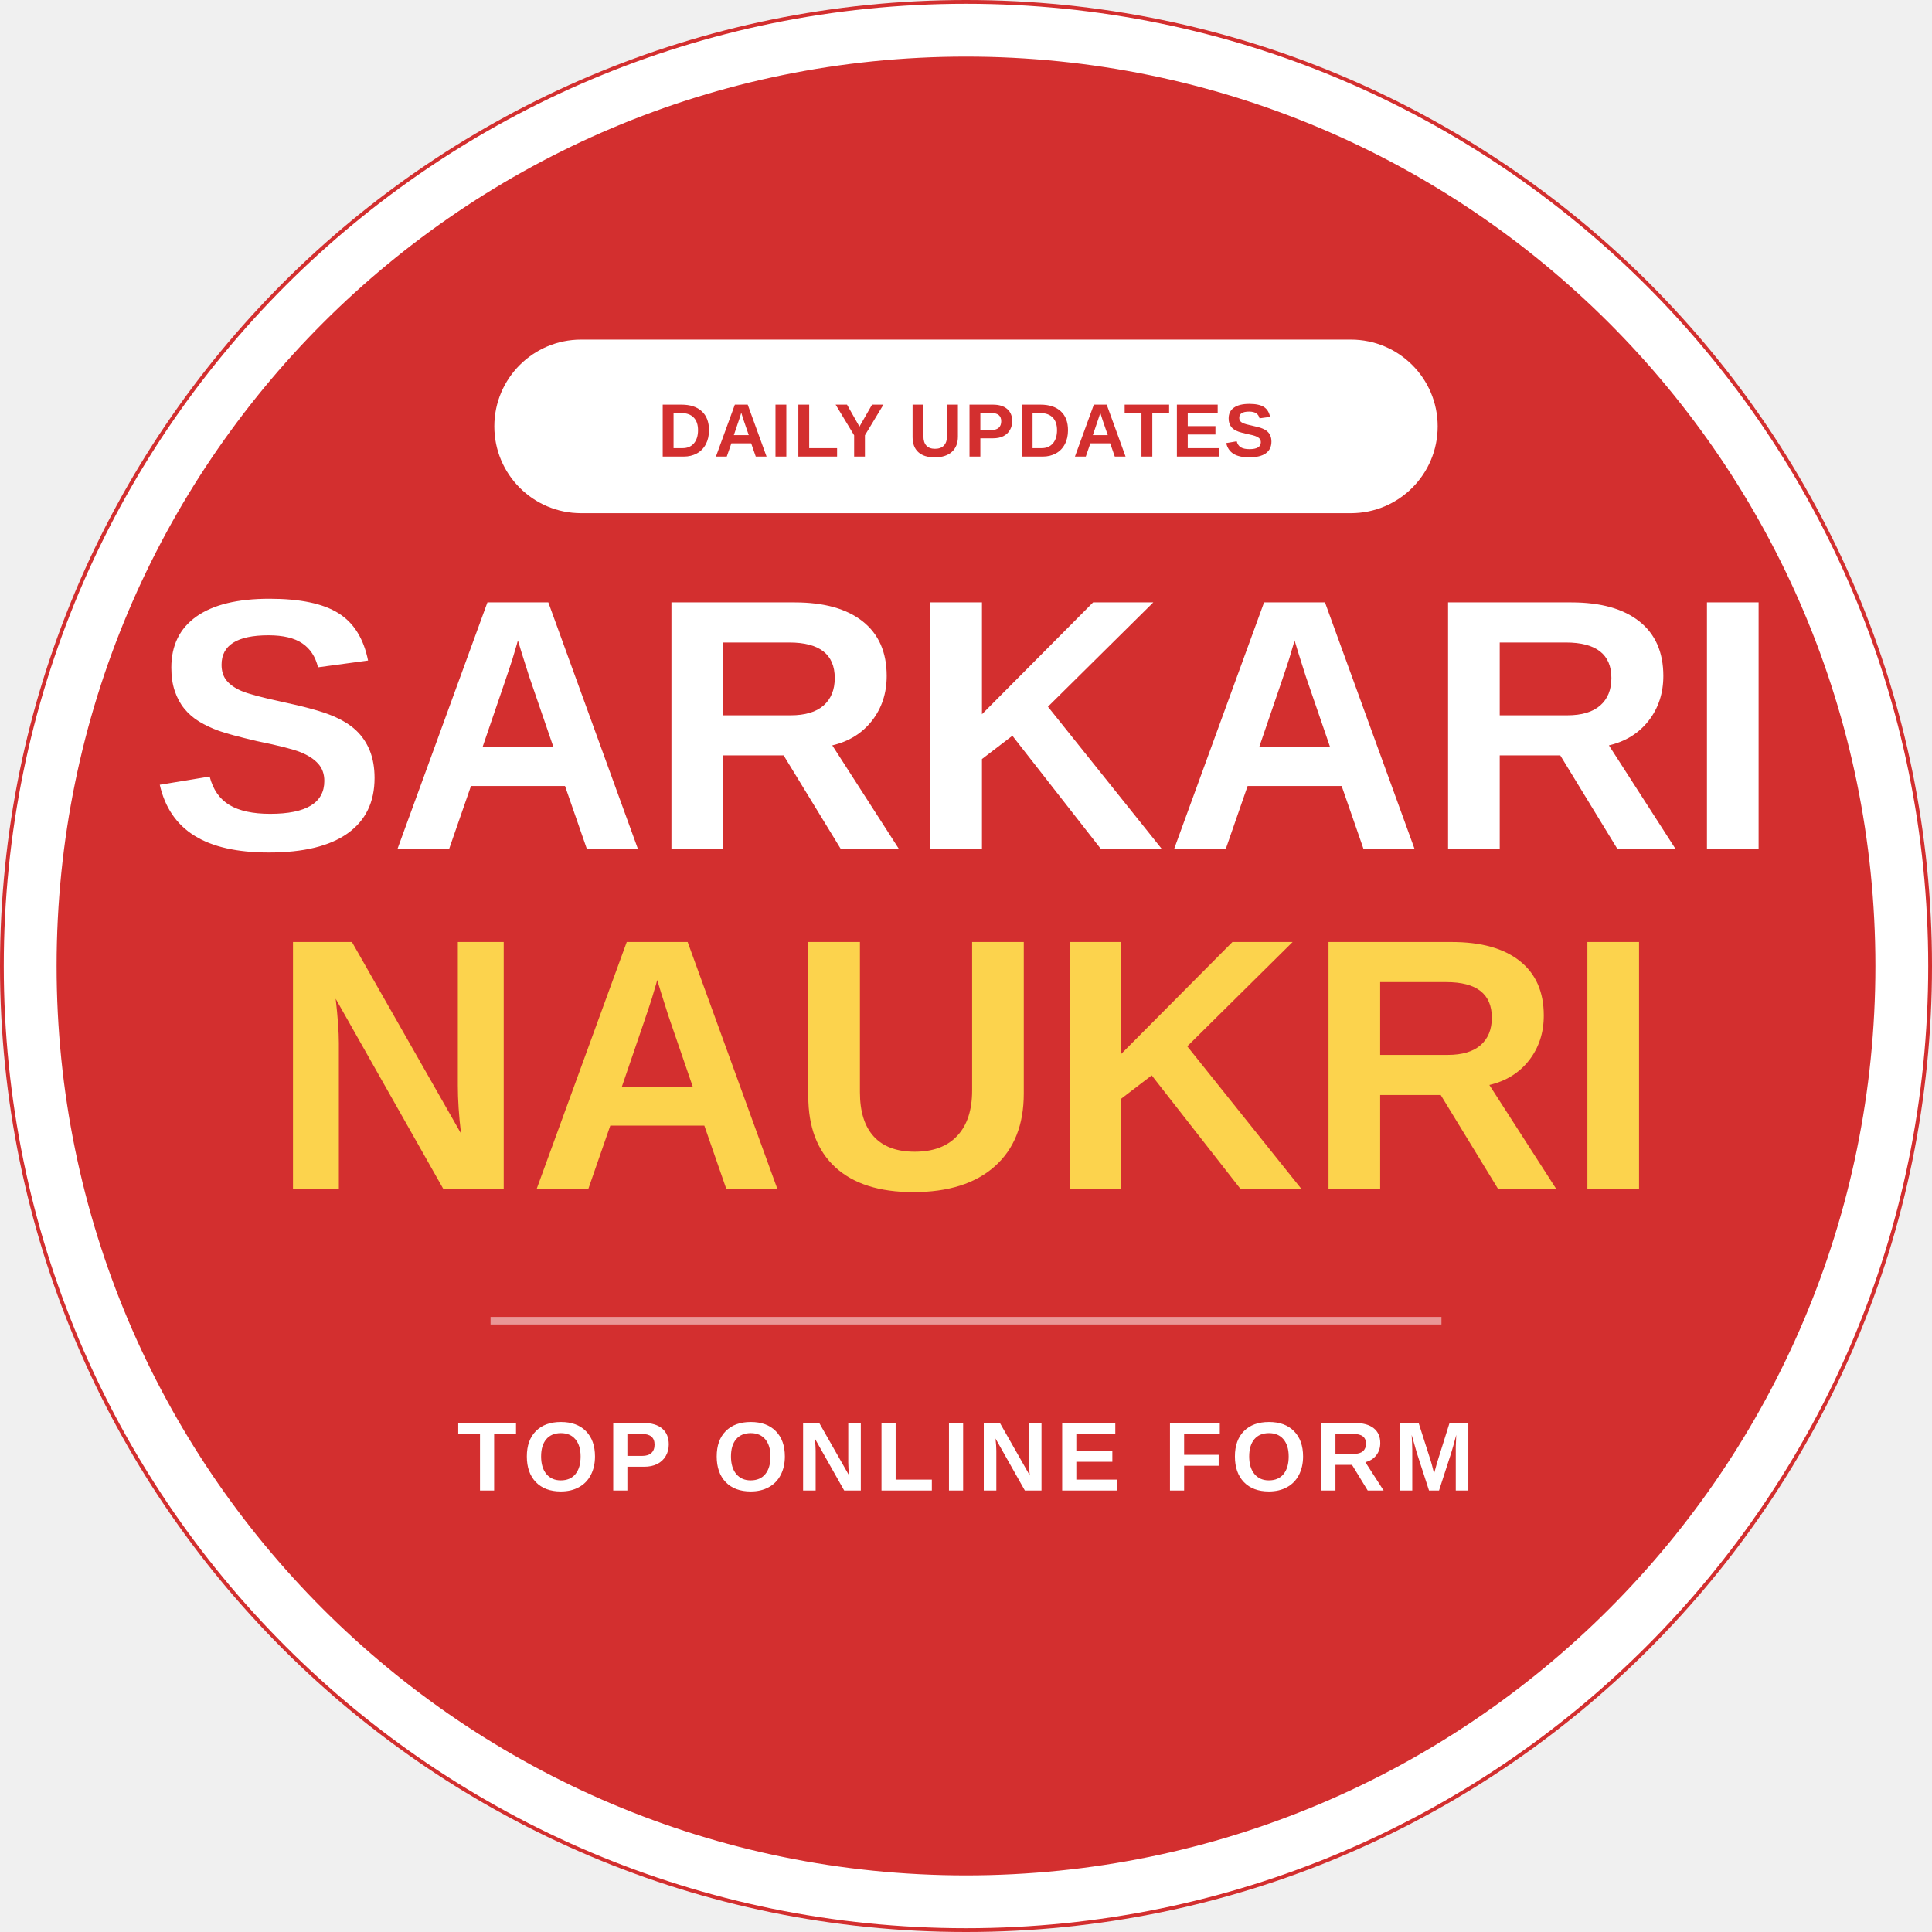
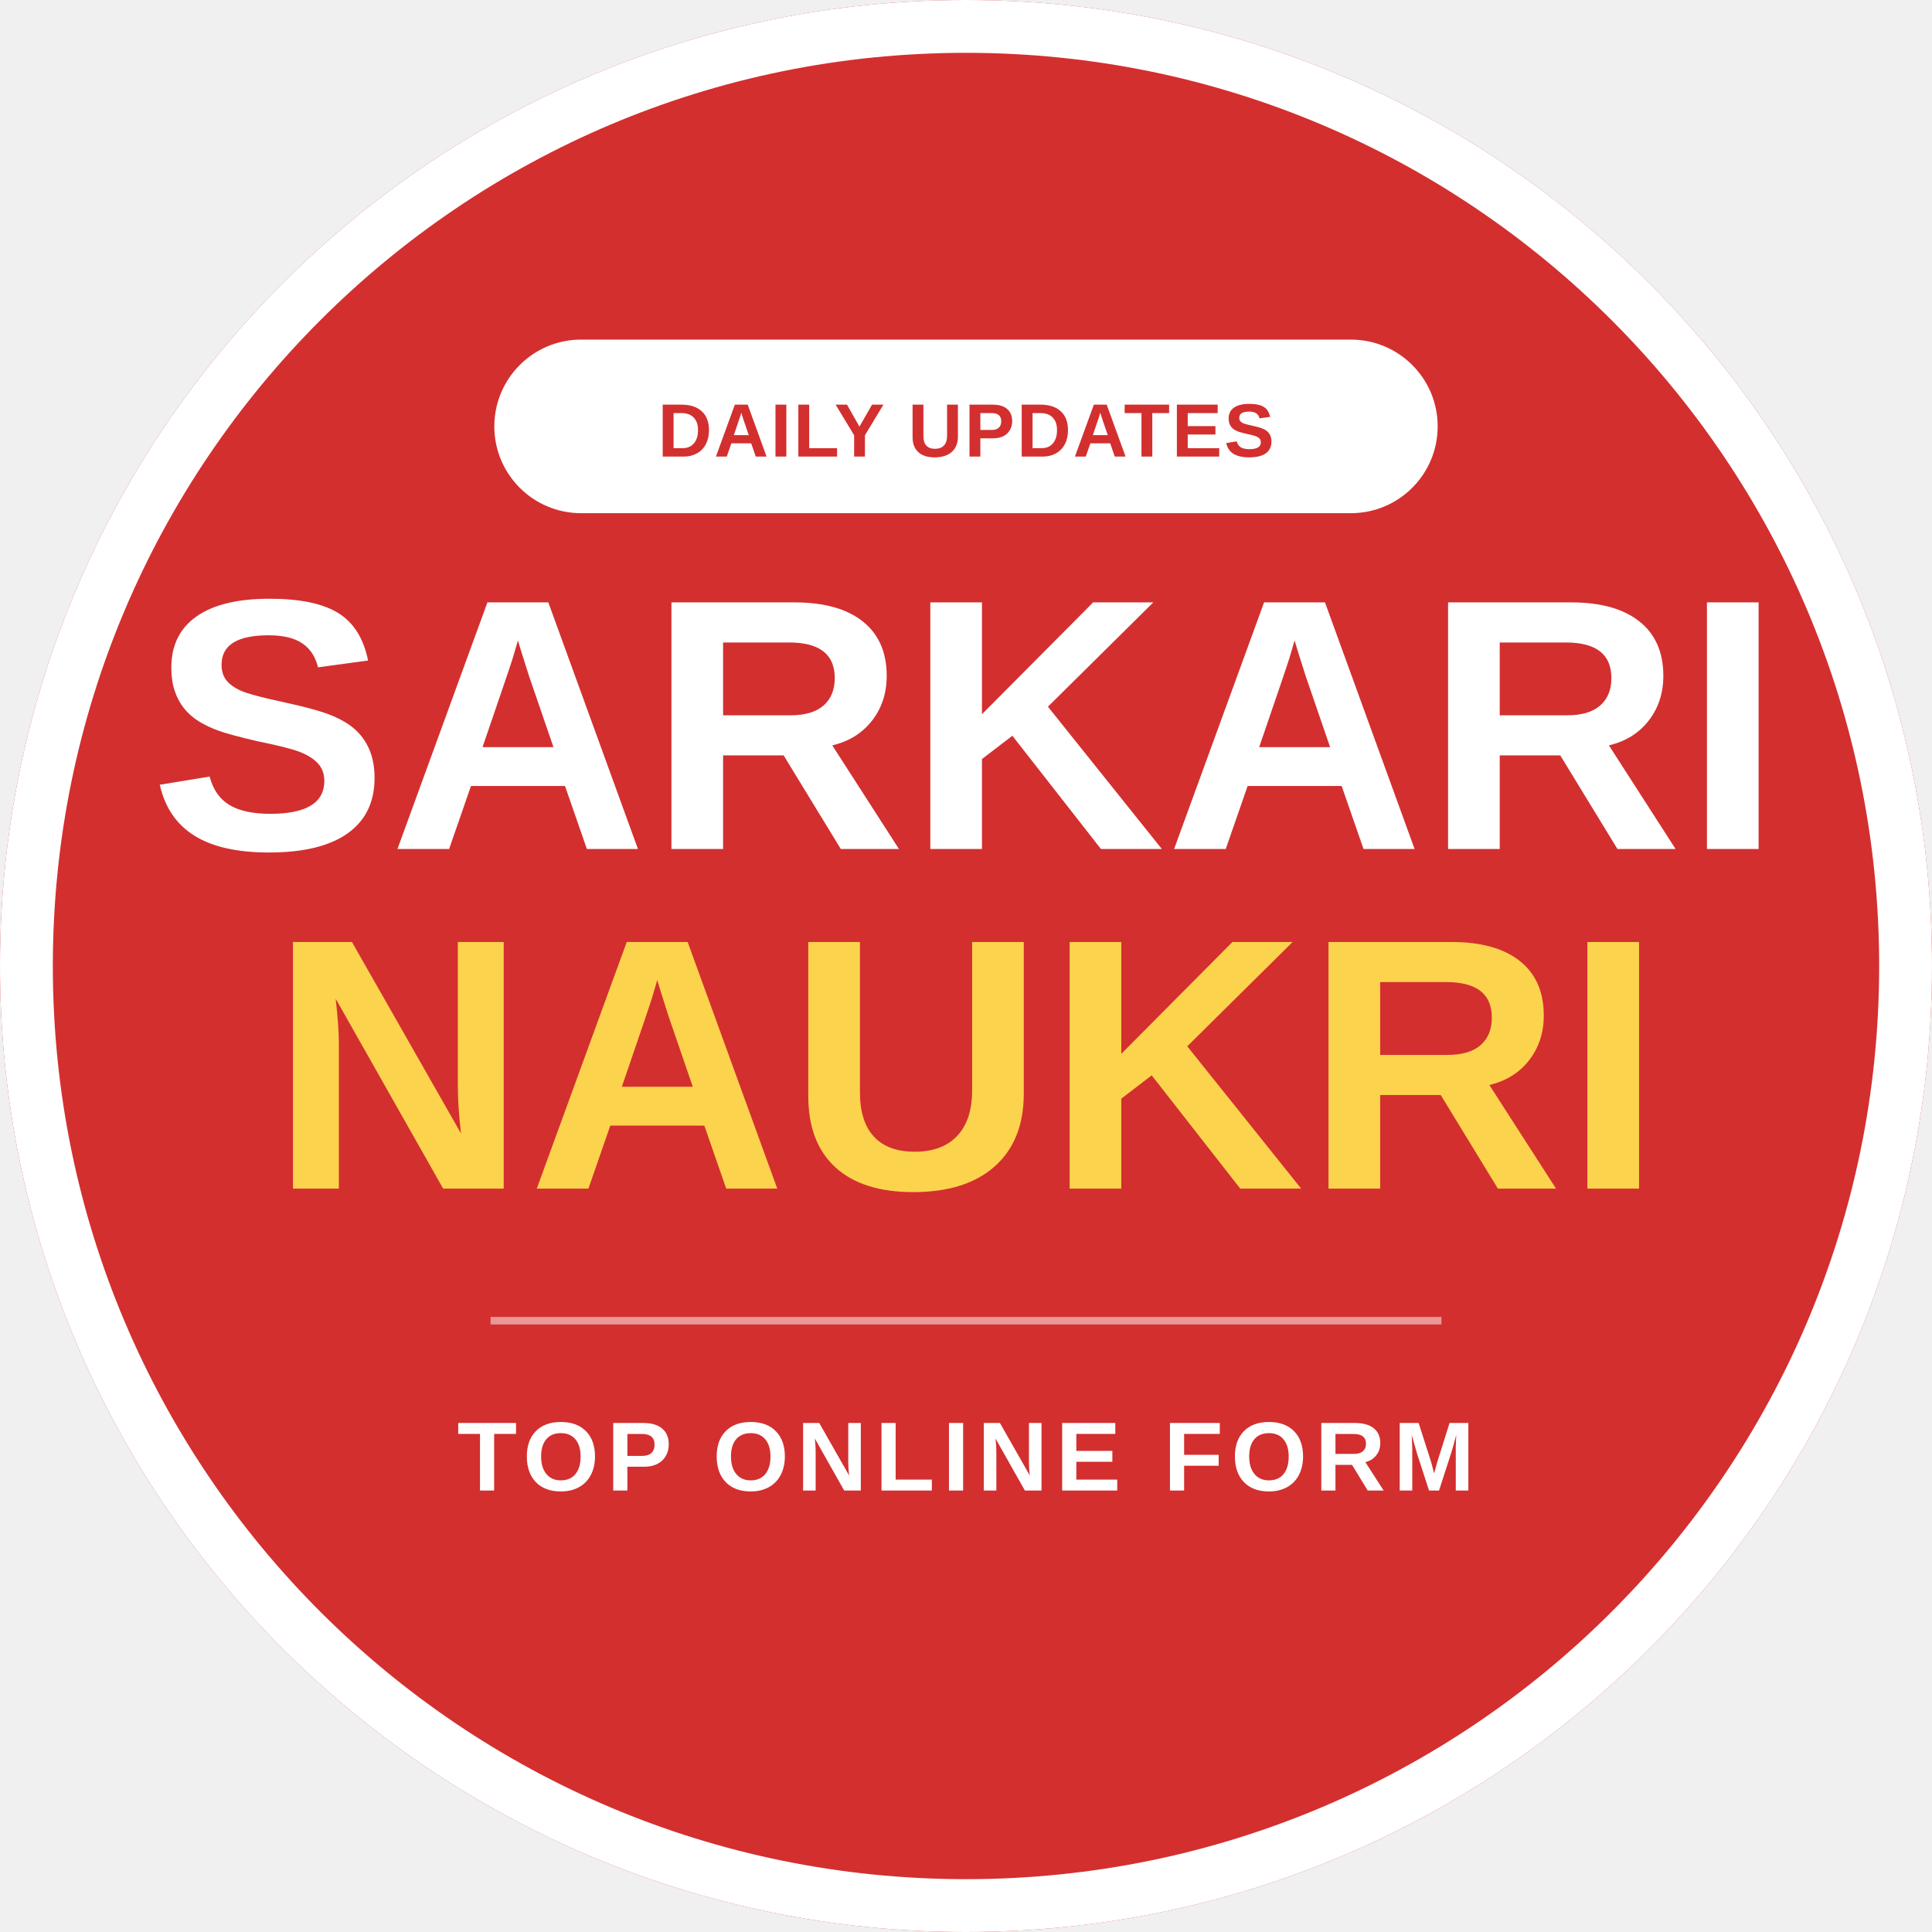
<svg xmlns="http://www.w3.org/2000/svg" viewBox="0 0 512 512" width="512" height="512">
  <circle cx="256" cy="256" r="256" fill="#d32f2f" />
-   <circle cx="256" cy="256" r="248" fill="none" stroke="#ffffff" stroke-width="14" />
+   <circle cx="256" cy="256" r="249" fill="none" stroke="#ffffff" stroke-width="14" />
  <rect x="131" y="90" width="250" height="46" rx="23" ry="23" fill="#ffffff" />
  <text x="256" y="121" font-family="Arial, sans-serif" font-weight="900" font-size="20" fill="#d32f2f" text-anchor="middle" letter-spacing="0.5">
    DAILY UPDATES
  </text>
  <text x="256" y="225" font-family="Arial, sans-serif" font-weight="900" font-size="95" fill="#ffffff" text-anchor="middle" style="text-shadow: 3px 3px 0px rgba(0,0,0,0.1);">
    SARKARI
  </text>
  <text x="256" y="315" font-family="Arial, sans-serif" font-weight="900" font-size="95" fill="#FCD34D" text-anchor="middle" style="text-shadow: 3px 3px 0px rgba(0,0,0,0.1);">
    NAUKRI
  </text>
  <line x1="130" y1="350" x2="382" y2="350" stroke="#ffffff" stroke-width="2" opacity="0.5" />
  <text x="256" y="395" font-family="Arial, sans-serif" font-weight="bold" font-size="26" fill="#ffffff" text-anchor="middle" letter-spacing="2">
    TOP ONLINE FORM
  </text>
</svg>
